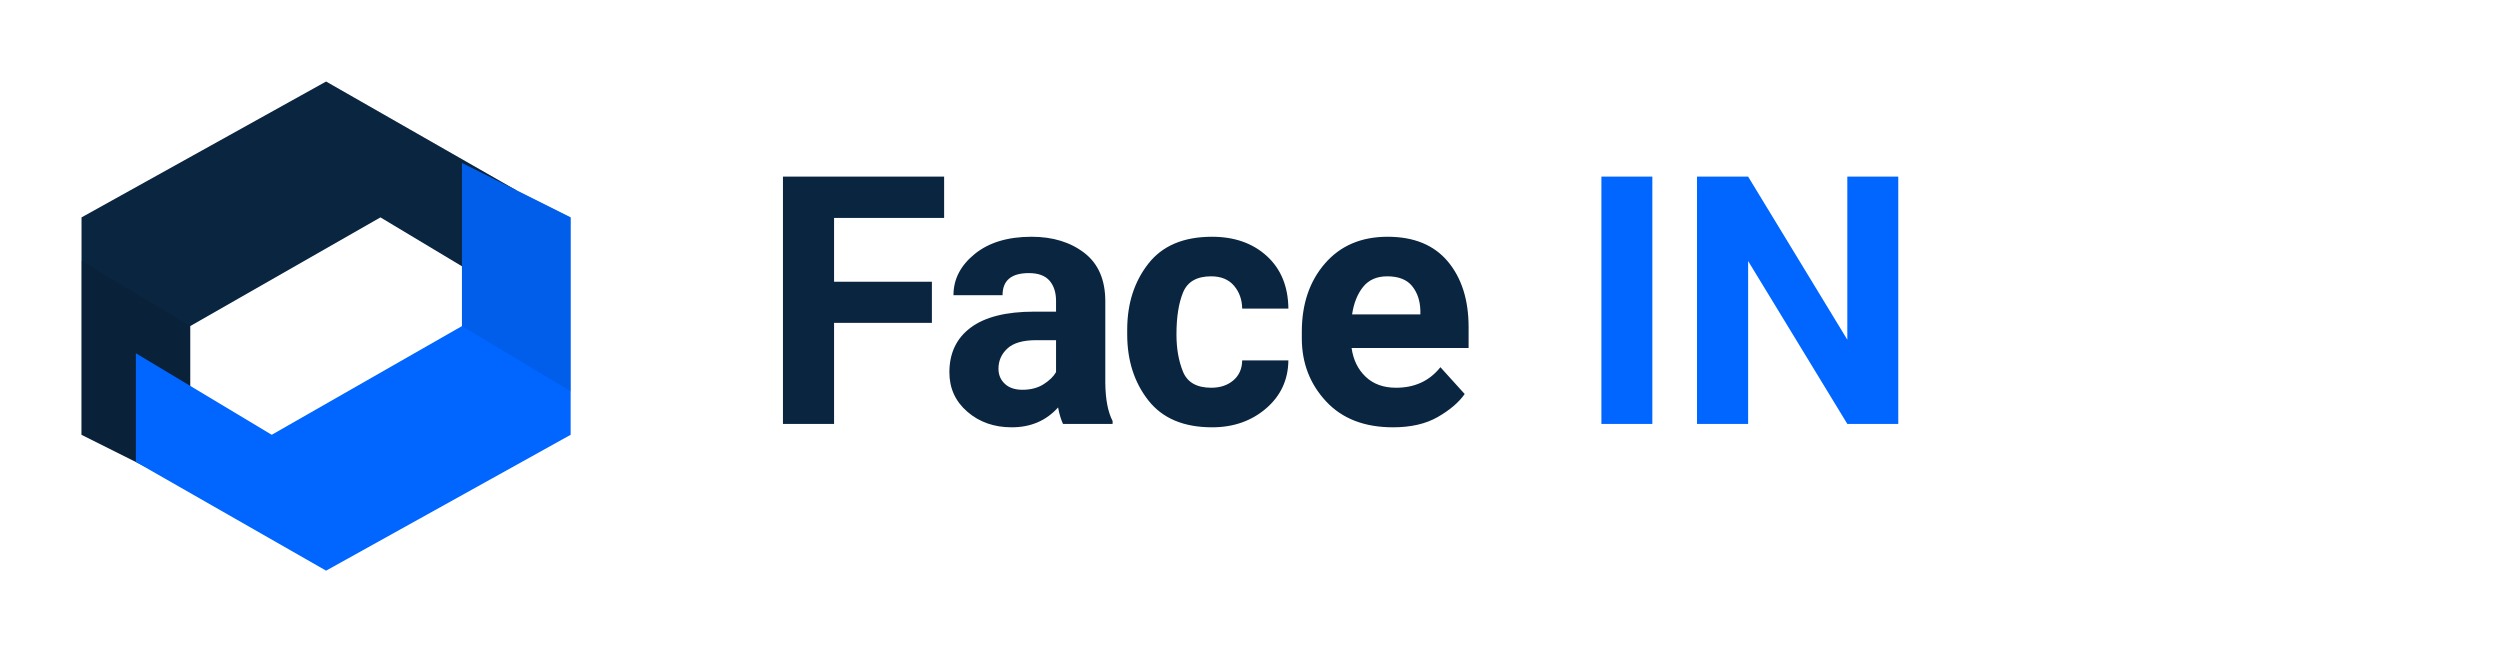
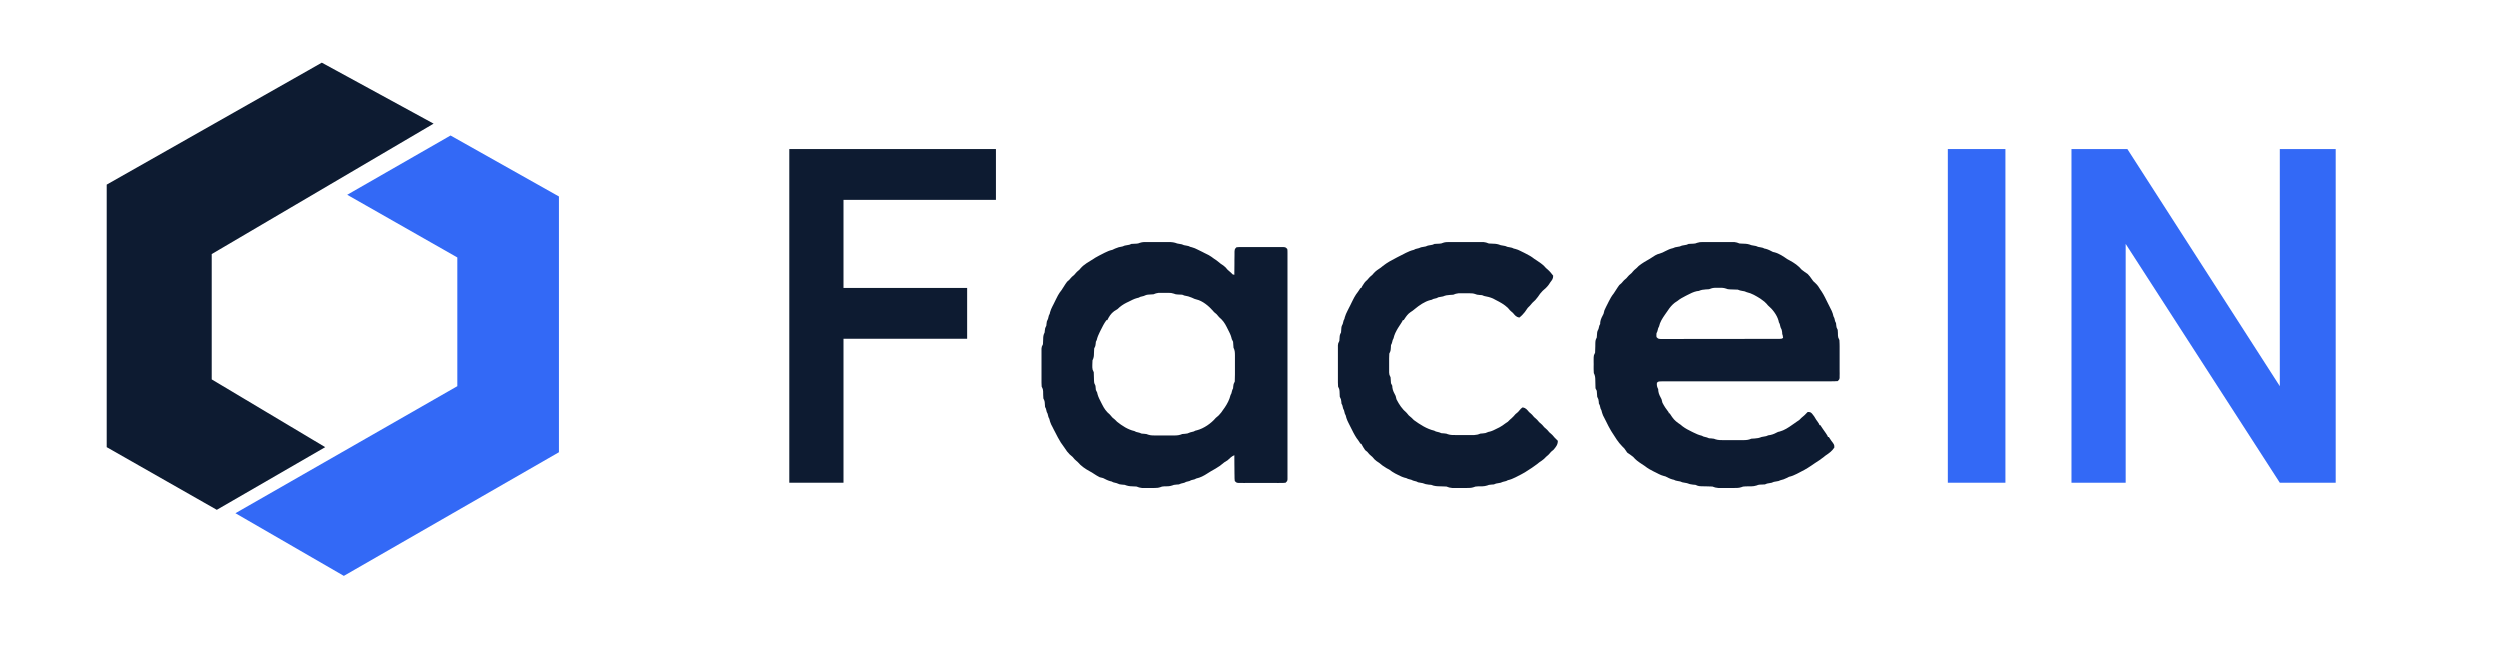
- <svg xmlns="http://www.w3.org/2000/svg" viewBox="0 0 460 120" width="100%" height="100%" fill="none">
-   <g transform="translate(10, 10)">
-     <path d="M 50 5 L 85 25 L 85 45 L 60 30 L 25 50 L 25 80 L 5 70 L 5 30 Z" fill="#0A2540" />
-     <path d="M 5 70 L 25 80 L 25 50 L 5 38 Z" fill="#061A2D" opacity="0.3" />
-     <path d="M 50 95 L 15 75 L 15 55 L 40 70 L 75 50 L 75 20 L 95 30 L 95 70 Z" fill="#0066FF" />
-     <path d="M 95 30 L 75 20 L 75 50 L 95 62 Z" fill="#0052CC" opacity="0.4" />
+ <svg xmlns="http://www.w3.org/2000/svg" viewBox="0 0 1476 386" role="img" aria-label="FaceIN">
+   <path fill="#0D1B31" d="M190 37L256 73L125 150V224L192 264L128 301L63 264V109Z" />
+   <path fill="#3369F6" d="M266 80L330 116V267L203 340L139 303L270 228V152L205 115Z" />
+   <path fill="#0D1B31" d="M466 88H588V118H498V170H571V200H498V285H466Z" />
+   <g fill="#0D1B31" fill-rule="evenodd" transform="translate(600 0) scale(0.25)">
+     <path transform="translate(313.125,571.6016)" d="M0 0 C1.7 -0 3.3 -0 5 -0 C8.5 -0 12 -0 15.5 0 C20.9 0 26.2 0 31.5 -0 C34.9 -0 38.3 -0 41.8 0 C43.3 -0 44.9 -0 46.6 -0 C54.1 0 59.9 0.6 66.9 3.4 C70.5 4.1 74.2 4.8 77.9 5.4 C79.5 6.1 81.2 6.7 82.9 7.4 C83.8 7.6 83.8 7.6 88.4 8.4 C93.9 9.4 93.9 9.4 97.9 11.4 C98.5 11.5 98.5 11.5 101.5 12.3 C106.5 13.6 110.6 15.5 115.1 17.8 C116.9 18.6 118.6 19.5 120.4 20.4 C122.2 21.3 124 22.2 125.9 23.1 C127.7 24 129.5 24.9 131.3 25.9 C133.1 26.7 134.8 27.6 136.6 28.5 C138.2 29.3 139.8 30.1 141.4 30.9 C145.9 33.4 149.8 36.3 153.9 39.4 C155.9 40.7 157.8 42 159.9 43.4 C163.2 46.1 166.5 48.7 169.9 51.4 C171.9 52.7 173.8 54 175.9 55.4 C180.9 59.4 180.9 59.4 185.9 65.4 C188.5 67.8 191.2 70.1 193.9 72.4 C195.2 73.7 196.5 75 197.9 76.4 C199.2 76.7 200.5 77.1 201.9 77.4 C201.9 76.5 201.9 76.5 201.9 71.9 C201.9 65.1 202 58.3 202.1 51.6 C202.1 48.6 202.1 45.7 202.1 42.8 C202.2 38.6 202.2 34.3 202.3 30.1 C202.3 28.9 202.3 28.9 202.3 22.5 C202.9 16.4 202.9 16.4 206.9 12.4 C211.7 11.9 211.7 11.9 217.9 11.9 C219.1 11.9 219.1 11.9 224.9 11.8 C226.2 11.8 226.2 11.8 232.5 11.9 C235.1 11.9 237.6 11.9 240.3 11.9 C245.7 11.8 251.1 11.9 256.5 11.9 C263.5 11.9 270.4 11.9 277.4 11.9 C284 11.8 290.6 11.9 297.2 11.9 C299.8 11.9 302.3 11.9 304.8 11.8 C307.1 11.9 309.5 11.9 311.8 11.9 C313.9 11.9 315.9 11.9 318 11.9 C322.9 12.4 322.9 12.4 326.9 16.4 C327.4 20.4 327.4 20.4 327.4 25.4 C327.4 27.4 327.4 29.3 327.4 31.2 C327.4 33.4 327.4 35.5 327.4 37.7 C327.4 39.9 327.4 42.1 327.4 44.4 C327.4 52 327.4 59.5 327.4 67.1 C327.4 72.5 327.4 77.9 327.4 83.3 C327.4 96.4 327.4 109.6 327.4 122.7 C327.4 133.4 327.4 144.1 327.4 154.8 C327.4 156.3 327.4 157.9 327.4 159.4 C327.4 162.5 327.4 165.6 327.4 168.7 C327.4 197.6 327.4 226.6 327.4 255.6 C327.4 280.4 327.4 305.3 327.4 330.2 C327.4 359 327.4 387.9 327.4 416.8 C327.4 419.8 327.4 422.9 327.4 426 C327.4 427.5 327.4 429 327.4 430.6 C327.4 441.2 327.4 451.9 327.4 462.6 C327.4 475.6 327.4 488.6 327.4 501.6 C327.4 508.3 327.4 514.9 327.4 521.6 C327.4 528.8 327.4 536 327.4 543.1 C327.4 545.3 327.4 547.4 327.4 549.6 C327.4 551.5 327.4 553.4 327.4 555.4 C327.4 557 327.4 558.7 327.4 560.4 C326.9 564.4 326.9 564.4 322.9 568.4 C318 568.9 318 568.9 311.8 568.9 C310.7 568.9 310.7 568.9 304.8 569 C303.6 569 303.6 569 297.2 568.9 C294.7 568.9 292.1 568.9 289.5 568.9 C284.1 568.9 278.7 568.9 273.2 568.9 C266.3 568.9 259.3 568.9 252.4 568.9 C245.7 569 239.1 568.9 232.5 568.9 C230 568.9 227.5 568.9 224.9 569 C222.6 568.9 220.3 568.9 217.9 568.9 C215.9 568.9 213.8 568.9 211.7 568.9 C206.9 568.4 206.9 568.4 202.9 564.4 C202.3 558.3 202.3 558.3 202.3 550.7 C202.2 549.3 202.2 548 202.2 546.6 C202.2 542.3 202.1 538 202.1 533.6 C202.1 530.7 202.1 527.8 202 524.9 C202 517.7 201.9 510.6 201.9 503.4 C195.2 506.1 191.2 510.6 185.9 515.4 C183.2 517.1 180.6 518.8 177.9 520.4 C174.5 523.1 171.2 525.7 167.9 528.4 C161.1 533.2 153.9 537.2 146.7 541.2 C142.9 543.4 142.9 543.4 138.2 546.5 C130 551.9 121.5 556.4 111.9 558.4 C110.6 559.1 109.2 559.7 107.9 560.4 C105.2 561.1 102.5 561.7 99.9 562.4 C98.6 563.1 97.2 563.7 95.9 564.4 C93.2 565.1 90.5 565.7 87.9 566.4 C86.6 567.1 85.2 567.7 83.9 568.4 C81.2 569.1 78.5 569.7 75.9 570.4 C74.2 571.1 72.6 571.7 70.9 572.4 C69 572.5 67 572.7 65.1 572.8 C58.9 573.4 58.9 573.4 55.1 574.9 C48.7 577.2 42.5 576.9 35.8 577 C30.9 577.4 30.9 577.4 27.2 578.9 C22.2 580.6 18.1 580.8 12.8 580.8 C11.8 580.8 11.8 580.8 6.9 580.8 C4.9 580.8 2.9 580.8 0.9 580.8 C-0.1 580.8 -0.1 580.8 -5.2 580.8 C-6.1 580.8 -6.1 580.8 -11 580.8 C-12.8 580.8 -14.5 580.8 -16.3 580.8 C-21.2 580.4 -24.7 579.2 -29.1 577.4 C-32.5 577.1 -35.8 577 -39.1 576.9 C-45.9 576.8 -50.8 575.9 -57.1 573.4 C-59.1 573.2 -61.1 573.1 -63.2 572.9 C-69.1 572.4 -69.1 572.4 -76.1 569.4 C-78.8 568.7 -81.5 568.1 -84.1 567.4 C-85.4 566.7 -86.8 566.1 -88.1 565.4 C-89.3 565.2 -90.4 564.9 -91.6 564.6 C-97.5 563 -102.6 560.1 -108.1 557.4 C-110.8 556.7 -113.5 556.1 -116.1 555.4 C-120.8 553 -125.1 550.4 -129.5 547.5 C-134.1 544.4 -134.1 544.4 -139.6 541.4 C-150.4 535.5 -160.2 528.9 -168.1 519.4 C-168.7 518.9 -168.7 518.9 -171.6 516.4 C-175.1 513.4 -175.1 513.4 -180.1 507.4 C-182.4 505.4 -184.8 503.4 -187.1 501.4 C-191.7 496.9 -194.7 492.7 -198.1 487.4 C-199.3 485.7 -200.4 484.1 -201.6 482.4 C-202.8 480.7 -203.9 479.1 -205.1 477.4 C-206.1 476.1 -207 474.8 -207.9 473.5 C-212.8 465.7 -216.9 457.6 -221.1 449.4 C-222.2 447.3 -223.3 445.2 -224.4 443.1 C-225.4 441 -226.5 438.9 -227.6 436.7 C-228.6 434.7 -229.6 432.8 -230.7 430.8 C-232.7 426.2 -234.1 422.2 -235.1 417.4 C-235.8 416.1 -236.4 414.8 -237.1 413.4 C-237.8 410.7 -238.5 408.1 -239.1 405.4 C-239.8 404.1 -240.4 402.8 -241.1 401.4 C-241.8 398.7 -242.5 396.1 -243.1 393.4 C-243.8 392.1 -244.4 390.8 -245.1 389.4 C-245.2 388.3 -245.2 388.3 -245.6 382.5 C-246.1 375.4 -246.1 375.4 -249.1 369.4 C-249.6 363.8 -249.6 358.2 -249.7 352.6 C-250.1 347.4 -250.1 347.4 -253.1 341.4 C-253.5 337.1 -253.5 337.1 -253.5 332.2 C-253.5 330.3 -253.5 328.5 -253.5 326.5 C-253.5 324.5 -253.5 322.5 -253.5 320.5 C-253.5 318.4 -253.5 316.3 -253.5 314.2 C-253.5 309.8 -253.5 305.5 -253.5 301.1 C-253.5 294.4 -253.5 287.7 -253.5 281 C-253.5 276.8 -253.5 272.6 -253.5 268.3 C-253.5 266.3 -253.5 264.3 -253.5 262.3 C-253.5 260.4 -253.5 258.5 -253.5 256.6 C-253.5 255 -253.5 253.3 -253.5 251.6 C-253.1 247.4 -253.1 247.4 -250.1 241.4 C-249.8 237.7 -249.7 234.1 -249.6 230.4 C-249.5 223.3 -249.3 219.8 -246.1 213.4 C-246 211.7 -245.8 210.1 -245.6 208.4 C-245.1 203.4 -245.1 203.4 -242.1 197.4 C-242 195.7 -241.8 194.1 -241.6 192.4 C-241.1 187.4 -241.1 187.4 -238.1 181.4 C-237.4 178.7 -236.8 176.1 -236.1 173.4 C-235.8 172.7 -235.8 172.7 -234.1 169.4 C-233.8 168.2 -233.6 167 -233.3 165.7 C-232 160.8 -230 156.7 -227.8 152.1 C-226.9 150.4 -226 148.7 -225.1 146.9 C-224.2 145.1 -223.3 143.3 -222.4 141.4 C-221.5 139.6 -220.6 137.8 -219.7 135.9 C-218.8 134.2 -217.9 132.4 -217 130.6 C-216.2 129.1 -215.4 127.5 -214.6 125.9 C-212.1 121.4 -209.3 117.4 -206.1 113.4 C-202.8 108.5 -199.6 103.6 -196.6 98.6 C-193.1 93.4 -193.1 93.4 -188.1 89.4 C-187.2 88.3 -186.2 87.1 -185.2 86 C-182.1 82.4 -182.1 82.4 -176.1 77.4 C-175.1 76.2 -174.1 75.1 -173.1 73.9 C-170.1 70.4 -170.1 70.4 -164.1 65.4 C-163.2 64.3 -162.2 63.1 -161.2 62 C-152.9 52.4 -140.8 46.1 -130.1 39.4 C-129 38.7 -127.8 37.9 -126.7 37.1 C-120.6 33.5 -114.4 30.4 -108.1 27.2 C-106.9 26.6 -105.7 26 -104.4 25.3 C-98.4 22.3 -92.7 19.8 -86.1 18.4 C-85.1 17.9 -85.1 17.9 -79.8 15.4 C-73.7 12.7 -68.7 11.4 -62.1 10.4 C-61.3 10.1 -61.3 10.1 -57.1 8.4 C-55.3 8.1 -55.3 8.1 -46.1 6.4 C-45.3 6.1 -45.3 6.1 -41.1 4.4 C-37.2 4.2 -33.2 4 -29.2 3.8 C-25.1 3.4 -25.1 3.4 -21.4 1.9 C-14.4 -0.6 -7.3 -0 0 0 Z M10.9 123.4 C6.8 123.8 6.8 123.8 2.8 123.9 C-5.1 124.4 -5.1 124.4 -12.1 127.4 C-14.8 128.1 -17.5 128.7 -20.1 129.4 C-21.4 130.1 -22.8 130.7 -24.1 131.4 C-25.4 131.7 -26.6 132 -27.9 132.3 C-35.1 134.2 -41.4 137.7 -48 141 C-49.4 141.6 -50.8 142.3 -52.3 143 C-60.7 147.2 -67.3 151.7 -74.1 158.4 C-76.8 160.1 -79.4 161.8 -82.1 163.4 C-89.6 168.9 -94 176.1 -98.1 184.4 C-98.8 184.4 -99.4 184.4 -100.1 184.4 C-105.7 191.9 -109.7 200.1 -113.9 208.5 C-114.5 209.8 -115.2 211.1 -115.9 212.5 C-119 218.7 -121.5 224.6 -123.1 231.4 C-123.8 232.7 -124.4 234 -125.1 235.4 C-125.3 237 -125.4 238.6 -125.6 240.3 C-126.1 245.4 -126.1 245.4 -129.1 251.4 C-129.4 255.1 -129.6 258.7 -129.6 262.4 C-129.7 269.5 -129.9 272.9 -133.1 279.4 C-133.5 284.6 -133.5 284.6 -133.5 290.4 C-133.5 292.3 -133.5 294.2 -133.5 296.2 C-133.1 301.4 -133.1 301.4 -130.1 307.4 C-129.7 314.1 -129.6 320.7 -129.5 327.3 C-129.1 333.4 -129.1 333.4 -126.1 339.4 C-125.8 342.7 -125.5 346.1 -125.1 349.4 C-124.1 351.4 -123.1 353.4 -122.1 355.4 C-122 356 -122 356 -121.2 359.3 C-119.3 366.5 -115.7 372.9 -112.4 379.5 C-111.7 380.9 -111 382.3 -110.2 383.8 C-105.3 393.6 -100.7 400.3 -92.1 407.4 C-90.1 409.7 -88.1 412.1 -86.1 414.4 C-84.1 416 -82.2 417.7 -80.1 419.4 C-78.5 421 -76.8 422.7 -75.1 424.4 C-63.1 434 -49.2 443 -34.1 446.4 C-32.8 447.1 -31.5 447.7 -30.1 448.4 C-27.5 449.1 -24.8 449.7 -22.1 450.4 C-20.5 451.1 -18.8 451.7 -17.1 452.4 C-15.2 452.5 -13.3 452.7 -11.3 452.8 C-5.1 453.4 -5.1 453.4 -1.7 454.9 C4.9 457.1 11.4 456.8 18.2 456.8 C19.7 456.8 21.2 456.8 22.7 456.8 C25.9 456.8 29 456.8 32.1 456.8 C36.9 456.8 41.6 456.8 46.4 456.8 C49.4 456.8 52.5 456.8 55.5 456.8 C56.2 456.8 56.2 456.8 59.8 456.8 C66.8 456.8 72.4 456.2 78.9 453.4 C80.9 453.2 82.9 453.1 84.9 452.9 C90.9 452.4 90.9 452.4 97.9 449.4 C100.5 448.7 103.2 448.1 105.9 447.4 C107.2 446.7 108.5 446.1 109.9 445.4 C111.1 445.1 112.3 444.8 113.6 444.5 C129.9 440.2 147.2 428.2 157.9 415.4 C160.2 413.4 162.5 411.4 164.9 409.4 C169.4 404.9 172.4 400.7 175.9 395.4 C177 393.9 178.1 392.4 179.2 390.8 C185.4 381.6 190.3 372.2 192.9 361.4 C193.5 360.1 194.2 358.8 194.9 357.4 C195.2 356.1 195.5 354.8 195.9 353.4 C196.9 349.4 196.9 349.4 198.9 345.4 C199 343.8 199.2 342.2 199.3 340.5 C199.9 335.4 199.9 335.4 202.9 329.4 C203.2 323.8 203.3 318.4 203.3 312.8 C203.3 311.2 203.3 309.6 203.3 307.9 C203.3 304.5 203.3 301.1 203.3 297.7 C203.3 292.4 203.3 287.2 203.3 281.9 C203.3 278.6 203.3 275.3 203.3 272 C203.3 271.2 203.3 271.2 203.3 267.2 C203.2 260.2 203.1 255.8 199.9 249.4 C199.5 244.7 199.2 240.1 198.9 235.4 C198.4 234.4 198.4 234.4 195.9 229.4 C195.7 228.8 195.7 228.8 194.9 225.5 C193.1 218.3 189.4 211.9 186.1 205.3 C185.4 203.9 184.7 202.5 184 201 C179.1 191.2 174.4 184.5 165.9 177.4 C164.9 176.2 164.9 176.2 159.9 170.4 C157.9 168.7 155.9 167.1 153.9 165.4 C152.9 164.3 152 163.2 151 162 C141.7 151.3 126.6 138.7 112.4 135.6 C107.9 134.4 107.9 134.4 101.6 131.4 C95.4 128.7 90.4 127.4 83.9 126.4 C82.2 125.7 80.6 125.1 78.9 124.4 C74.9 124.2 70.9 124 67 123.8 C62.9 123.4 62.9 123.4 59.1 121.9 C54.6 120.3 51.3 120 46.5 120 C44.9 120 43.4 120 41.8 120 C40.2 120 38.5 120 36.9 120 C35.3 120 33.6 120 32 120 C31.2 120 31.2 120 27.2 120 C25.8 120 24.4 120 23 120 C18.5 120.4 15 121.7 10.9 123.4 Z " />
+     <path transform="translate(1021.594,571.6118)" d="M0 0 C1.9 -0 3.8 -0 5.7 -0 C7.8 -0 9.8 -0 11.9 -0 C13 -0 13 -0 18.3 -0 C22.7 -0 27.1 -0 31.6 -0 C38.4 0 45.2 -0 52 -0 C56.3 -0 60.6 -0 64.9 -0 C65.9 -0 65.9 -0 71.1 -0 C73 -0 74.9 -0 76.8 0 C78.5 0 80.1 0 81.9 0 C86.6 0.4 90 1.6 94.4 3.4 C97.7 3.7 101.1 3.8 104.4 3.9 C111.2 4 116.2 4.8 122.4 7.4 C126.1 8.1 129.7 8.7 133.4 9.4 C135.1 10 136.7 10.7 138.4 11.4 C139.3 11.6 139.3 11.6 144 12.4 C149.4 13.4 149.4 13.4 153.4 15.4 C154.7 15.7 155.9 16 157.2 16.3 C161.5 17.4 165 18.9 168.9 20.9 C170.3 21.6 171.7 22.2 173.1 23 C174.5 23.7 175.9 24.4 177.4 25.1 C178.8 25.8 180.3 26.5 181.7 27.3 C188.8 30.8 195.2 34.4 201.4 39.4 C204.4 41.4 207.4 43.4 210.4 45.4 C217.8 50.2 223.7 54.6 229.4 61.4 C230.5 62.3 231.6 63.3 232.8 64.3 C238 68.8 242.3 73.9 246.4 79.4 C246.4 87 243.9 89.4 239.4 95.4 C238.4 97 237.3 98.6 236.3 100.2 C232.1 106.2 226.9 110.7 221.4 115.4 C216.9 119.9 213.9 124.1 210.4 129.4 C206.3 135 202.8 138.9 197.4 143.4 C195.4 145.7 193.4 148 191.4 150.4 C189.8 152 188.1 153.7 186.4 155.4 C184 158.7 181.7 162 179.4 165.4 C175.4 170.4 171.5 174.6 166.4 178.4 C158.9 176.9 156.3 173.2 151.4 167.4 C150.3 166.4 149.1 165.4 147.9 164.4 C144.4 161.4 144.4 161.4 139.4 155.4 C130.8 147.3 121.3 142.1 110.8 136.8 C108.6 135.6 106.4 134.5 104.2 133.3 C97.3 130.3 90.8 128.8 83.4 127.4 C81.8 126.7 80.1 126.1 78.4 125.4 C77.4 125.3 77.4 125.3 72.6 125 C66.4 124.4 66.4 124.4 62.6 122.9 C57.9 121.2 54.2 121 49.2 121 C47.4 121 45.7 121 43.9 121 C42.1 121 40.3 121 38.4 121 C36.6 121 34.8 121 32.9 121 C31.2 121 29.5 121 27.7 121 C26.1 121 24.5 121 22.9 121 C18.2 121.4 14.7 122.6 10.4 124.4 C6.4 124.8 6.4 124.8 2.4 124.9 C-3.6 125.2 -8 126 -13.6 128.4 C-17.3 129.1 -20.9 129.7 -24.6 130.4 C-25.3 130.7 -25.3 130.7 -28.6 132.4 C-31.3 133.1 -33.9 133.7 -36.6 134.4 C-37.3 134.7 -37.3 134.7 -40.6 136.4 C-41.2 136.5 -41.2 136.5 -44.3 137.2 C-57.4 140.7 -69.7 149.4 -80.1 157.9 C-85.6 162.4 -85.6 162.4 -90.4 165.5 C-96.8 169.9 -100.3 175 -104.6 181.4 C-105.3 182.4 -105.9 183.4 -106.6 184.4 C-107.3 184.4 -107.9 184.4 -108.6 184.4 C-109.3 185.7 -109.9 187 -110.6 188.4 C-113.7 193.4 -116.9 198.4 -120.2 203.3 C-124.8 211.1 -128.7 218.5 -130.6 227.4 C-131.3 228.7 -131.9 230 -132.6 231.4 C-132.9 232.7 -133.3 234 -133.6 235.4 C-134.6 239.4 -134.6 239.4 -136.6 243.4 C-136.7 245.7 -136.9 247.9 -137 250.3 C-137.6 257.4 -137.6 257.4 -140.6 263.4 C-141 268.6 -141 268.6 -141 274.7 C-141 276.9 -141 279.1 -141 281.4 C-141 283.7 -141 286 -141 288.4 C-141 290.7 -141 293 -141 295.4 C-141 297.6 -141 299.8 -141 302.1 C-141 303.1 -141 303.1 -141 308.2 C-140.6 313.4 -140.6 313.4 -137.6 319.4 C-137.3 324.1 -136.9 328.7 -136.6 333.4 C-135.6 335.4 -134.6 337.3 -133.6 339.4 C-133.5 340.9 -133.4 342.4 -133.3 343.9 C-132.3 351.3 -129 356.8 -125.6 363.4 C-124.9 366 -124.2 368.7 -123.6 371.4 C-117.5 383.5 -110 394.7 -99.6 403.4 C-97.9 405.4 -96.3 407.3 -94.6 409.4 C-92.3 411.4 -89.9 413.4 -87.6 415.4 C-85.9 417 -84.3 418.7 -82.6 420.4 C-68.3 430.8 -52 441.4 -34.6 445.4 C-33.3 446 -32 446.7 -30.6 447.4 C-27.9 448.1 -25.3 448.7 -22.6 449.4 C-20.9 450 -19.3 450.7 -17.6 451.4 C-15.7 451.5 -13.8 451.7 -11.8 451.8 C-5.6 452.4 -5.6 452.4 -2.1 453.9 C4.3 456 10.2 455.8 16.9 455.8 C17.6 455.8 17.6 455.8 21.1 455.8 C24.1 455.8 27 455.8 29.9 455.8 C34.4 455.8 38.9 455.8 43.3 455.8 C46.2 455.8 49.1 455.8 51.9 455.8 C53.2 455.8 53.2 455.8 59.8 455.8 C65.6 455.4 69.2 454.7 74.4 452.4 C76.4 452.2 78.4 452.1 80.5 451.9 C86.4 451.4 86.4 451.4 93.4 448.4 C94.6 448.1 95.8 447.8 97.1 447.6 C102.9 446 108 443.4 113.4 440.6 C115.5 439.6 117.5 438.6 119.7 437.5 C124.7 434.8 128.9 431.9 133.4 428.4 C135.4 427.1 137.4 425.7 139.4 424.4 C141.1 422.7 142.7 421.1 144.4 419.4 C145.5 418.4 146.7 417.5 147.8 416.5 C151.4 413.4 154.3 410 157.4 406.4 C159.4 404.7 161.4 403.1 163.4 401.4 C165.7 398.7 168.1 396.1 170.4 393.4 C171.7 392.4 173 391.4 174.4 390.4 C181.9 391.9 184.5 395.5 189.4 401.4 C190.6 402.4 191.7 403.4 192.9 404.4 C196.4 407.4 196.4 407.4 201.4 413.4 C202.6 414.4 203.7 415.4 204.9 416.4 C208.4 419.4 208.4 419.4 213.4 425.4 C214.6 426.4 215.7 427.4 216.9 428.4 C220.4 431.4 220.4 431.4 225.4 437.4 C226.6 438.4 227.7 439.4 228.9 440.4 C232.4 443.4 232.4 443.4 237.4 449.4 C238.6 450.4 239.7 451.4 240.9 452.4 C244.4 455.4 244.4 455.4 249.4 461.4 C251.1 463 252.7 464.7 254.4 466.4 C255.4 467.4 256.4 468.4 257.4 469.4 C257.4 478.6 253.2 483.4 247.4 490.4 C245.4 492 243.4 493.7 241.4 495.4 C240.4 496.5 239.4 497.7 238.4 498.9 C235.4 502.4 235.4 502.4 229.4 507.4 C227.8 509 226.1 510.7 224.4 512.4 C219.4 516.4 219.4 516.4 213.4 520.4 C211.8 521.7 210.2 522.9 208.6 524.3 C200.6 530.6 192 535.9 183.4 541.4 C182.3 542.1 181.1 542.9 179.9 543.7 C173.9 547.3 167.7 550.4 161.4 553.6 C160.2 554.2 158.9 554.8 157.7 555.5 C151.6 558.5 146 561 139.4 562.4 C138.1 563 136.8 563.7 135.4 564.4 C132.7 565.1 130.1 565.7 127.4 566.4 C125.8 567 124.1 567.7 122.4 568.4 C118.7 569.1 115.1 569.7 111.4 570.4 C109.8 571 108.1 571.7 106.4 572.4 C104.5 572.5 102.6 572.7 100.6 572.8 C94.4 573.4 94.4 573.4 90.8 574.9 C83.4 577.4 75.9 576.9 68.2 577 C62.4 577.4 62.4 577.4 58.8 578.9 C53.2 580.8 48.4 580.8 42.5 580.8 C40.2 580.8 38 580.8 35.6 580.8 C33.2 580.8 30.9 580.8 28.4 580.8 C26 580.8 23.7 580.8 21.2 580.8 C18.9 580.8 16.6 580.8 14.3 580.8 C12.2 580.8 10.1 580.8 8 580.8 C2.7 580.4 -0.8 579.4 -5.6 577.4 C-10.3 577.1 -14.9 576.9 -19.6 576.9 C-27.7 576.8 -34.1 576.6 -41.6 573.4 C-43.6 573.2 -45.6 573.1 -47.6 572.9 C-53.1 572.4 -56.6 571.4 -61.6 569.4 C-65.3 568.7 -68.9 568 -72.6 567.4 C-73.9 566.7 -75.2 566.1 -76.6 565.4 C-77.9 565.1 -79.2 564.7 -80.6 564.4 C-84.6 563.4 -84.6 563.4 -88.6 561.4 C-89.9 561.1 -91.2 560.7 -92.6 560.4 C-96.6 559.4 -96.6 559.4 -100.6 557.4 C-101.7 557.1 -102.9 556.9 -104.1 556.6 C-110 555 -115.1 552.4 -120.6 549.6 C-122.7 548.6 -124.7 547.6 -126.8 546.5 C-131.9 543.8 -136.1 540.9 -140.6 537.4 C-141.6 536.8 -141.6 536.8 -146.9 534.1 C-153.5 530.4 -158.8 526.3 -164.6 521.4 C-166.6 520.1 -168.6 518.7 -170.6 517.4 C-175.6 513.4 -175.6 513.4 -180.6 507.4 C-181.2 506.9 -181.2 506.9 -184.1 504.4 C-187.6 501.4 -187.6 501.4 -192.6 495.4 C-194.2 494.1 -195.9 492.7 -197.6 491.4 C-200.9 486.5 -204 481.7 -206.6 476.4 C-207.3 476.4 -207.9 476.4 -208.6 476.4 C-210.6 473.4 -212.6 470.4 -214.6 467.4 C-215.1 466.7 -215.1 466.7 -217.7 463.3 C-223.2 455 -227.5 446.2 -231.9 437.3 C-232.4 436.4 -232.4 436.4 -234.7 431.8 C-235.5 430.1 -236.4 428.4 -237.3 426.6 C-238.1 425 -238.8 423.4 -239.6 421.8 C-241.5 417.7 -242.6 413.8 -243.6 409.4 C-244.3 408.1 -244.9 406.7 -245.6 405.4 C-246.3 402.7 -246.9 400.1 -247.6 397.4 C-248.3 396.1 -248.9 394.7 -249.6 393.4 C-250.3 390.7 -250.9 388.1 -251.6 385.4 C-252.3 384.1 -252.9 382.7 -253.6 381.4 C-253.7 379.8 -253.9 378.2 -254 376.5 C-254.6 371.4 -254.6 371.4 -257.6 365.4 C-258 360.8 -258.1 356.3 -258.2 351.7 C-258.6 347.4 -258.6 347.4 -261.6 341.4 C-262 336.8 -262 336.8 -262 331.4 C-262 329.4 -262 327.4 -262 325.3 C-262 323.1 -262 320.9 -262 318.7 C-262 316.5 -262 314.2 -262 311.9 C-262 307.2 -262 302.4 -262 297.7 C-262 290.4 -262 283.1 -262 275.9 C-262 271.3 -262 266.7 -262 262.1 C-262 259.9 -262 257.7 -262 255.5 C-262 253.4 -262 251.4 -262 249.3 C-262 247.6 -262 245.8 -262 243.9 C-261.6 239.4 -261.6 239.4 -258.6 233.4 C-258.4 231.1 -258.3 228.8 -258.1 226.4 C-257.6 219.4 -257.6 219.4 -254.6 213.4 C-254.4 211.1 -254.3 208.8 -254.1 206.4 C-253.6 199.4 -253.6 199.4 -250.6 193.4 C-249.9 190.7 -249.2 188.1 -248.6 185.4 C-248.3 184.7 -248.3 184.7 -246.6 181.4 C-246.3 180.2 -246.1 179 -245.8 177.8 C-244.3 172.3 -241.9 167.5 -239.4 162.4 C-238.3 160.3 -237.3 158.2 -236.2 156 C-235.1 153.8 -234 151.6 -232.8 149.4 C-231.8 147.2 -230.7 145 -229.6 142.8 C-228.5 140.7 -227.4 138.6 -226.4 136.4 C-225.4 134.5 -224.4 132.6 -223.4 130.6 C-220.8 125.8 -218 121.7 -214.6 117.4 C-213.3 115.4 -212 113.4 -210.6 111.4 C-210.3 110.9 -210.3 110.9 -208.6 108.4 C-207.9 108.4 -207.3 108.4 -206.6 108.4 C-205.9 107.1 -205.3 105.7 -204.6 104.4 C-200.9 98.3 -198.2 93.9 -192.6 89.4 C-191.6 88.3 -190.7 87.1 -189.7 86 C-186.6 82.4 -186.6 82.4 -180.6 77.4 C-180.1 76.8 -180.1 76.8 -177.7 74 C-172.8 68.3 -166.8 64.5 -160.6 60.4 C-159 59.1 -157.4 57.8 -155.8 56.5 C-145.4 48.3 -134.3 42.4 -122.6 36.4 C-121.3 35.7 -120 35.1 -118.7 34.4 C-114.5 32.2 -110.2 30.1 -105.9 27.9 C-104.5 27.2 -103.1 26.5 -101.7 25.7 C-95.4 22.6 -89.5 20 -82.6 18.4 C-81.3 17.7 -80 17.1 -78.6 16.4 C-75.9 15.7 -73.3 15 -70.6 14.4 C-69.8 14.1 -69.8 14.1 -65.6 12.4 C-63.8 12.1 -63.8 12.1 -54.6 10.4 C-53.8 10.1 -53.8 10.1 -49.6 8.4 C-47.8 8.1 -47.8 8.1 -38.6 6.4 C-37.8 6.1 -37.8 6.1 -33.6 4.4 C-29.6 4.2 -25.7 3.9 -21.7 3.8 C-17.6 3.4 -17.6 3.4 -13.9 1.9 C-9 0.2 -5.2 0 0 0 Z " />
+     <path transform="translate(1620.859,571.6118)" d="M0 0 C1.7 -0 3.5 -0 5.3 -0 C6.2 -0 6.2 -0 10.9 -0 C12.8 -0 14.7 -0 16.7 -0 C20.8 -0 24.8 -0 28.9 -0 C35.1 0 41.3 -0 47.5 -0 C51.5 -0 55.4 -0 59.4 -0 C61.2 -0 63.1 -0 65 -0 C66.8 -0 68.5 -0 70.3 0 C71.8 0 73.3 0 74.9 0 C79.4 0.4 82.9 1.7 87.1 3.4 C90.5 3.7 93.8 3.8 97.1 3.9 C103.9 4 108.9 4.8 115.1 7.4 C118.8 8.1 122.5 8.7 126.1 9.4 C127.8 10 129.4 10.7 131.1 11.4 C132.1 11.6 132.1 11.6 136.7 12.4 C142.1 13.4 142.1 13.4 146.1 15.4 C147.3 15.6 148.5 15.9 149.6 16.1 C155.6 17.8 160.7 20.6 166.1 23.4 C167.4 23.7 168.7 24 170 24.3 C180.9 27.1 190.9 34.1 200.1 40.4 C202 41.4 203.8 42.4 205.6 43.4 C216.5 49.3 226.2 55.9 234.1 65.4 C238.7 69 243.3 72.2 248.1 75.4 C251.9 79.3 255 83.2 258 87.8 C261.1 92.4 261.1 92.4 266.1 96.8 C271.4 101.6 274.5 106.2 278.1 112.4 C278.6 113.1 278.6 113.1 281 116.6 C286.8 125.4 291.2 135 295.9 144.5 C296.9 146.5 298 148.6 299.1 150.8 C300.1 152.8 301.1 154.8 302.1 156.9 C302.6 157.8 302.6 157.8 304.9 162.4 C306.9 166.8 308.1 170.7 309.1 175.4 C309.8 176.7 310.5 178 311.1 179.4 C311.8 182.1 312.5 184.7 313.1 187.4 C313.8 188.7 314.5 190 315.1 191.4 C315.3 193 315.4 194.6 315.6 196.3 C316.1 201.4 316.1 201.4 319.1 207.4 C319.6 212 319.6 216.5 319.7 221.1 C320.1 225.4 320.1 225.4 323.1 231.4 C323.5 235.6 323.5 235.6 323.5 240.5 C323.6 242.4 323.6 244.2 323.6 246.1 C323.6 247.1 323.6 247.1 323.6 252.2 C323.6 254.2 323.6 256.3 323.6 258.4 C323.6 262.7 323.6 267 323.6 271.4 C323.6 278 323.6 284.6 323.6 291.3 C323.6 295.5 323.6 299.7 323.6 303.9 C323.6 305.9 323.7 307.9 323.7 309.9 C323.7 311.8 323.7 313.6 323.6 315.5 C323.6 316.3 323.6 316.3 323.6 320.4 C323.1 324.4 323.1 324.4 319.1 328.4 C313.6 328.8 308.2 328.9 302.6 328.9 C300.9 328.9 299.1 328.9 297.3 328.9 C291.5 328.9 285.7 328.9 279.8 328.9 C275.6 328.9 271.5 328.9 267.3 328.9 C258.3 328.9 249.3 328.9 240.3 328.9 C226.1 328.9 211.8 328.9 197.6 328.9 C170 329 142.4 329 114.8 329 C79.6 328.9 44.5 329 9.3 329 C-4.8 329 -19 329 -33.1 329 C-41.9 329 -50.7 329 -59.5 329 C-63.6 329 -67.7 329 -71.7 329 C-77.3 329 -82.9 329 -88.4 329 C-90.1 329 -91.7 329 -93.4 329 C-104.5 329 -104.5 329 -107.9 332.4 C-108.4 338.9 -107.9 341.4 -104.9 347.4 C-104.8 348.9 -104.7 350.4 -104.6 351.9 C-103.6 359.3 -100.3 364.8 -96.9 371.4 C-96.2 374 -95.5 376.7 -94.9 379.4 C-90.7 387.6 -85.6 395.2 -79.9 402.4 C-79.9 403 -79.9 403.7 -79.9 404.4 C-79.2 404.4 -78.5 404.4 -77.9 404.4 C-75.8 407.4 -73.8 410.4 -71.9 413.4 C-66.3 421.5 -60 426 -51.9 431.4 C-50.4 432.6 -49 433.8 -47.5 435.1 C-40.6 440.3 -33.5 444 -25.7 447.8 C-25 448.1 -25 448.1 -21.4 449.9 C-14.9 453.2 -9 455.7 -1.9 457.4 C-0.5 458 0.8 458.7 2.1 459.4 C4.8 460.1 7.5 460.7 10.1 461.4 C11.8 462 13.4 462.7 15.1 463.4 C17.1 463.5 19 463.7 21 463.8 C27.1 464.4 27.1 464.4 30.5 465.9 C37.4 468.1 44.2 467.8 51.4 467.8 C52.2 467.8 52.2 467.8 56.1 467.8 C59.4 467.8 62.8 467.8 66.1 467.8 C71.1 467.8 76.2 467.8 81.2 467.8 C84.5 467.8 87.7 467.8 90.9 467.8 C91.6 467.8 91.6 467.8 95.5 467.8 C102.7 467.8 108.6 467.4 115.1 464.4 C119.1 464 119.1 464 123.1 463.9 C129.1 463.6 133.6 462.7 139.1 460.4 C142.8 459.7 146.5 459 150.1 458.4 C151.8 457.7 153.4 457.1 155.1 456.4 C156.8 456.1 158.5 455.9 160.2 455.6 C166.9 454.2 172.1 451.5 178.1 448.4 C179.4 448.1 180.7 447.8 182 447.5 C192.8 444.7 203.1 437.8 212.1 431.4 C213.9 430.2 215.6 429 217.3 427.8 C218.9 426.6 220.5 425.5 222.1 424.4 C224.1 423.1 226.1 421.7 228.1 420.4 C229.8 418.7 231.4 417.1 233.1 415.4 C235.5 413.4 237.8 411.4 240.1 409.4 C241.8 407.7 243.4 406.1 245.1 404.4 C246.1 403.4 247.1 402.4 248.1 401.4 C254.1 401.4 254.1 401.4 258.1 404.8 C262.2 409.4 265.1 414 268.1 419.4 C269.4 421.2 270.7 423 272 424.8 C275.1 429.4 275.1 429.4 276.1 432.4 C276.8 432.4 277.5 432.4 278.1 432.4 C280.2 435.4 282.2 438.4 284.1 441.4 C286.5 444.7 288.8 448.1 291.1 451.4 C295.1 457.4 295.1 457.4 296.1 460.4 C296.8 460.4 297.5 460.4 298.1 460.4 C300.2 463.4 302.2 466.4 304.1 469.4 C305.4 471.1 306.7 472.8 308 474.6 C311.1 479.4 311.1 479.4 311.1 485.4 C305.4 493.9 298.6 498.8 290.1 504.4 C288.6 505.7 287 506.9 285.3 508.3 C279 513.3 272.5 517.5 265.7 521.8 C262.1 524.1 258.6 526.5 255.1 529 C245.8 535.4 236.1 540.6 226 545.6 C224.8 546.3 223.6 546.9 222.3 547.5 C216.3 550.5 210.7 553 204.1 554.4 C203.2 554.9 203.2 554.9 198.1 557.4 C193.3 559.8 189.4 561.3 184.1 562.4 C182.5 563 180.8 563.7 179.1 564.4 C175.5 565.1 171.8 565.7 168.1 566.4 C166.5 567 164.8 567.7 163.1 568.4 C159.5 569.1 155.8 569.7 152.1 570.4 C150.5 571 148.8 571.7 147.1 572.4 C143.2 572.6 139.2 572.8 135.2 572.9 C131.1 573.4 131.1 573.4 127.5 574.9 C119.3 577.7 110.4 576.9 101.8 577 C95.1 577.4 95.1 577.4 91.5 578.9 C85.7 580.9 80.6 580.8 74.4 580.8 C73.2 580.8 73.2 580.8 66.9 580.8 C64.4 580.8 61.8 580.8 59.1 580.8 C56.6 580.8 54 580.8 51.4 580.8 C48.9 580.8 46.4 580.8 43.9 580.8 C42.8 580.8 42.8 580.8 37.1 580.8 C31.6 580.4 28.1 579.4 23.1 577.4 C17.8 577.1 12.5 576.9 7.1 576.9 C-9.2 576.8 -9.2 576.8 -16.9 573.4 C-18.8 573.2 -20.8 573.1 -22.9 572.9 C-28.3 572.4 -31.8 571.4 -36.9 569.4 C-40.5 568.7 -44.2 568 -47.9 567.4 C-49.5 566.7 -51.2 566.1 -52.9 565.4 C-54.7 565.1 -56.5 564.7 -58.4 564.4 C-63.9 563.4 -63.9 563.4 -67.9 561.4 C-69 561.1 -70.2 560.9 -71.4 560.6 C-77.3 559 -82.4 556.1 -87.9 553.4 C-89.1 553.1 -90.4 552.7 -91.8 552.4 C-96 551.4 -99.5 549.8 -103.4 547.9 C-104.7 547.2 -106.1 546.5 -107.5 545.8 C-109 545.1 -110.4 544.4 -111.9 543.6 C-113.3 542.9 -114.7 542.2 -116.2 541.5 C-123.2 538 -129.7 534.4 -135.9 529.4 C-138.8 527.4 -141.8 525.4 -144.9 523.4 C-152.2 518.6 -158.2 514.2 -163.9 507.4 C-168.4 503.8 -173 500.6 -177.9 497.4 C-180.2 494.1 -182.6 490.8 -184.9 487.4 C-186.5 485.7 -188.2 484.1 -189.9 482.4 C-199.6 472.7 -206.5 461 -213.9 449.4 C-214.3 448.8 -214.3 448.8 -216.3 445.6 C-220.7 438.4 -224.3 430.9 -228 423.4 C-228.5 422.6 -228.5 422.6 -230.5 418.5 C-231.3 416.9 -232.1 415.4 -232.9 413.8 C-233.6 412.3 -234.3 410.9 -235.1 409.5 C-236.8 405.5 -237.9 401.6 -238.9 397.4 C-239.5 396.1 -240.2 394.7 -240.9 393.4 C-241.5 390.7 -242.2 388.1 -242.9 385.4 C-243.5 384.1 -244.2 382.7 -244.9 381.4 C-245 379.8 -245.1 378.2 -245.3 376.5 C-245.9 371.4 -245.9 371.4 -248.9 365.4 C-249 363.1 -249 363.1 -249.9 351.4 C-250.8 349.4 -251.8 347.4 -252.9 345.4 C-253.2 339 -253.3 332.7 -253.4 326.3 C-253.5 319.6 -253.8 315.5 -256.9 309.4 C-257.2 304.9 -257.2 304.9 -257.3 299.8 C-257.3 298 -257.3 296.1 -257.3 294.2 C-257.3 292.3 -257.2 290.4 -257.2 288.4 C-257.2 286.5 -257.3 284.5 -257.3 282.6 C-257.3 280.7 -257.3 278.9 -257.3 277 C-257.3 275.3 -257.3 273.6 -257.2 271.8 C-256.9 267.4 -256.9 267.4 -253.9 261.4 C-253.6 256.4 -253.4 251.4 -253.4 246.4 C-253.3 232.2 -253.3 232.2 -249.9 225.4 C-249.7 223.1 -249.5 220.8 -249.4 218.4 C-248.9 211.4 -248.9 211.4 -245.9 205.4 C-245.2 202.7 -244.5 200.1 -243.9 197.4 C-243.5 196.7 -243.5 196.7 -241.9 193.4 C-241.8 192.7 -241.8 192.7 -241.7 189 C-240.6 181.6 -237.3 176 -233.9 169.4 C-233.2 166.7 -232.5 164.1 -231.9 161.4 C-230.8 158.9 -229.6 156.4 -228.4 153.9 C-227.7 152.5 -227 151.1 -226.3 149.7 C-225.9 149 -225.9 149 -224.1 145.4 C-223.8 144.7 -223.8 144.7 -222 141.1 C-218.4 134 -214.9 127.5 -209.9 121.4 C-206.5 116.5 -203.4 111.6 -200.3 106.6 C-196.9 101.4 -196.9 101.4 -191.9 97.4 C-190.9 96.3 -189.9 95.1 -188.9 94 C-185.9 90.4 -185.9 90.4 -179.9 85.4 C-178.9 84.2 -177.9 83.1 -176.9 81.9 C-173.9 78.4 -173.9 78.4 -167.9 73.4 C-166.9 72.2 -165.9 71.1 -164.9 69.9 C-161.9 66.4 -161.9 66.4 -155.9 61.4 C-154.2 59.7 -152.6 58.1 -150.9 56.4 C-142.6 49.8 -133.9 44.7 -124.7 39.6 C-120.3 37 -116.1 34.2 -111.9 31.4 C-105.9 28.4 -105.9 28.4 -102.1 27.5 C-96.9 26.1 -92.6 23.9 -87.9 21.4 C-81.8 18.2 -76.5 15.8 -69.9 14.4 C-69 14.1 -69 14.1 -64.9 12.4 C-63 12.1 -63 12.1 -53.9 10.4 C-53 10.1 -53 10.1 -48.9 8.4 C-47 8.1 -47 8.1 -37.9 6.4 C-37 6.1 -37 6.1 -32.9 4.4 C-28.9 4.2 -24.9 3.9 -21 3.8 C-16.9 3.4 -16.9 3.4 -13.2 1.9 C-8.5 0.3 -4.9 0 0 0 Z M15.1 111.4 C11.1 111.8 11.1 111.8 7.1 111.9 C1.1 112.2 -3.3 113 -8.9 115.4 C-10.4 115.6 -12 115.8 -13.6 116 C-21.8 117.8 -28.6 121.3 -36 125.1 C-37.5 125.8 -38.9 126.5 -40.3 127.3 C-47.3 130.8 -53.7 134.4 -59.9 139.4 C-61.8 140.7 -63.8 142 -65.9 143.4 C-72.6 148.8 -77.2 154.2 -81.9 161.4 C-83 163.1 -83 163.1 -88.9 171.4 C-95 180.2 -100.6 188.8 -102.9 199.4 C-103.5 200.7 -104.2 202 -104.9 203.4 C-105.2 204.7 -105.5 206 -105.9 207.4 C-106.9 211.4 -106.9 211.4 -108.9 215.4 C-109.2 219.9 -109.2 219.9 -108.9 224.4 C-104.9 228.4 -104.9 228.4 -99.8 228.9 C-97.7 228.9 -95.5 228.9 -93.3 228.9 C-90.9 228.9 -88.4 228.9 -85.9 228.9 C-83.1 228.9 -80.4 228.9 -77.6 228.9 C-74.8 228.9 -71.9 228.9 -69 228.9 C-61.2 228.9 -53.4 228.9 -45.6 228.9 C-37.4 228.8 -29.3 228.8 -21.1 228.8 C-7.4 228.8 6.3 228.8 20 228.8 C35.9 228.8 51.8 228.8 67.6 228.8 C82.9 228.8 98.1 228.8 113.4 228.7 C119.9 228.7 126.4 228.7 132.9 228.7 C140.5 228.7 148.2 228.7 155.8 228.7 C158.6 228.7 161.4 228.7 164.2 228.7 C168.1 228.7 171.9 228.7 175.7 228.7 C176.8 228.7 176.8 228.7 182.2 228.6 C187.1 228.4 187.1 228.4 190.1 226.4 C189.1 219.4 189.1 219.4 188.1 217.4 C188 215.8 187.9 214.3 187.8 212.6 C187.1 207.4 187.1 207.4 184.1 201.4 C183.5 198.7 182.8 196.1 182.1 193.4 C181.5 192.1 180.8 190.7 180.1 189.4 C180 188.8 180 188.8 179.3 185.7 C175.5 171.9 164.9 158.4 154.1 149.4 C153.2 148.3 152.2 147.1 151.3 146 C147.9 142.1 144.4 139.4 140.1 136.4 C138.9 135.5 137.6 134.6 136.3 133.6 C126.2 127.3 115.9 121 104.1 118.4 C102.5 117.7 100.8 117.1 99.1 116.4 C97.3 116.1 95.5 115.7 93.6 115.4 C88.1 114.4 88.1 114.4 83.1 112.4 C77.1 112 71.1 111.9 65 111.8 C59.1 111.4 59.1 111.4 55.3 109.9 C49.2 107.7 43.6 108 37.1 108 C34.7 108 32.3 108 29.8 108 C23.9 108.3 20.4 109.2 15.1 111.4 Z " />
  </g>
-   <text x="140" y="78" font-family="-apple-system, BlinkMacSystemFont, 'Segoe UI', Roboto, Helvetica, Arial, sans-serif" font-size="64" font-weight="700" fill="#0A2540" letter-spacing="-1.5">Face</text>
-   <text x="290" y="78" font-family="-apple-system, BlinkMacSystemFont, 'Segoe UI', Roboto, Helvetica, Arial, sans-serif" font-size="64" font-weight="700" fill="#0066FF" letter-spacing="-0.5">IN</text>
+   <path fill="#3369F6" d="M1150 88H1184V285H1150Z" />
+   <path fill="#3369F6" d="M1223 88H1256L1346 228V88H1379V285H1346L1255 144V285H1223Z" />
</svg>
